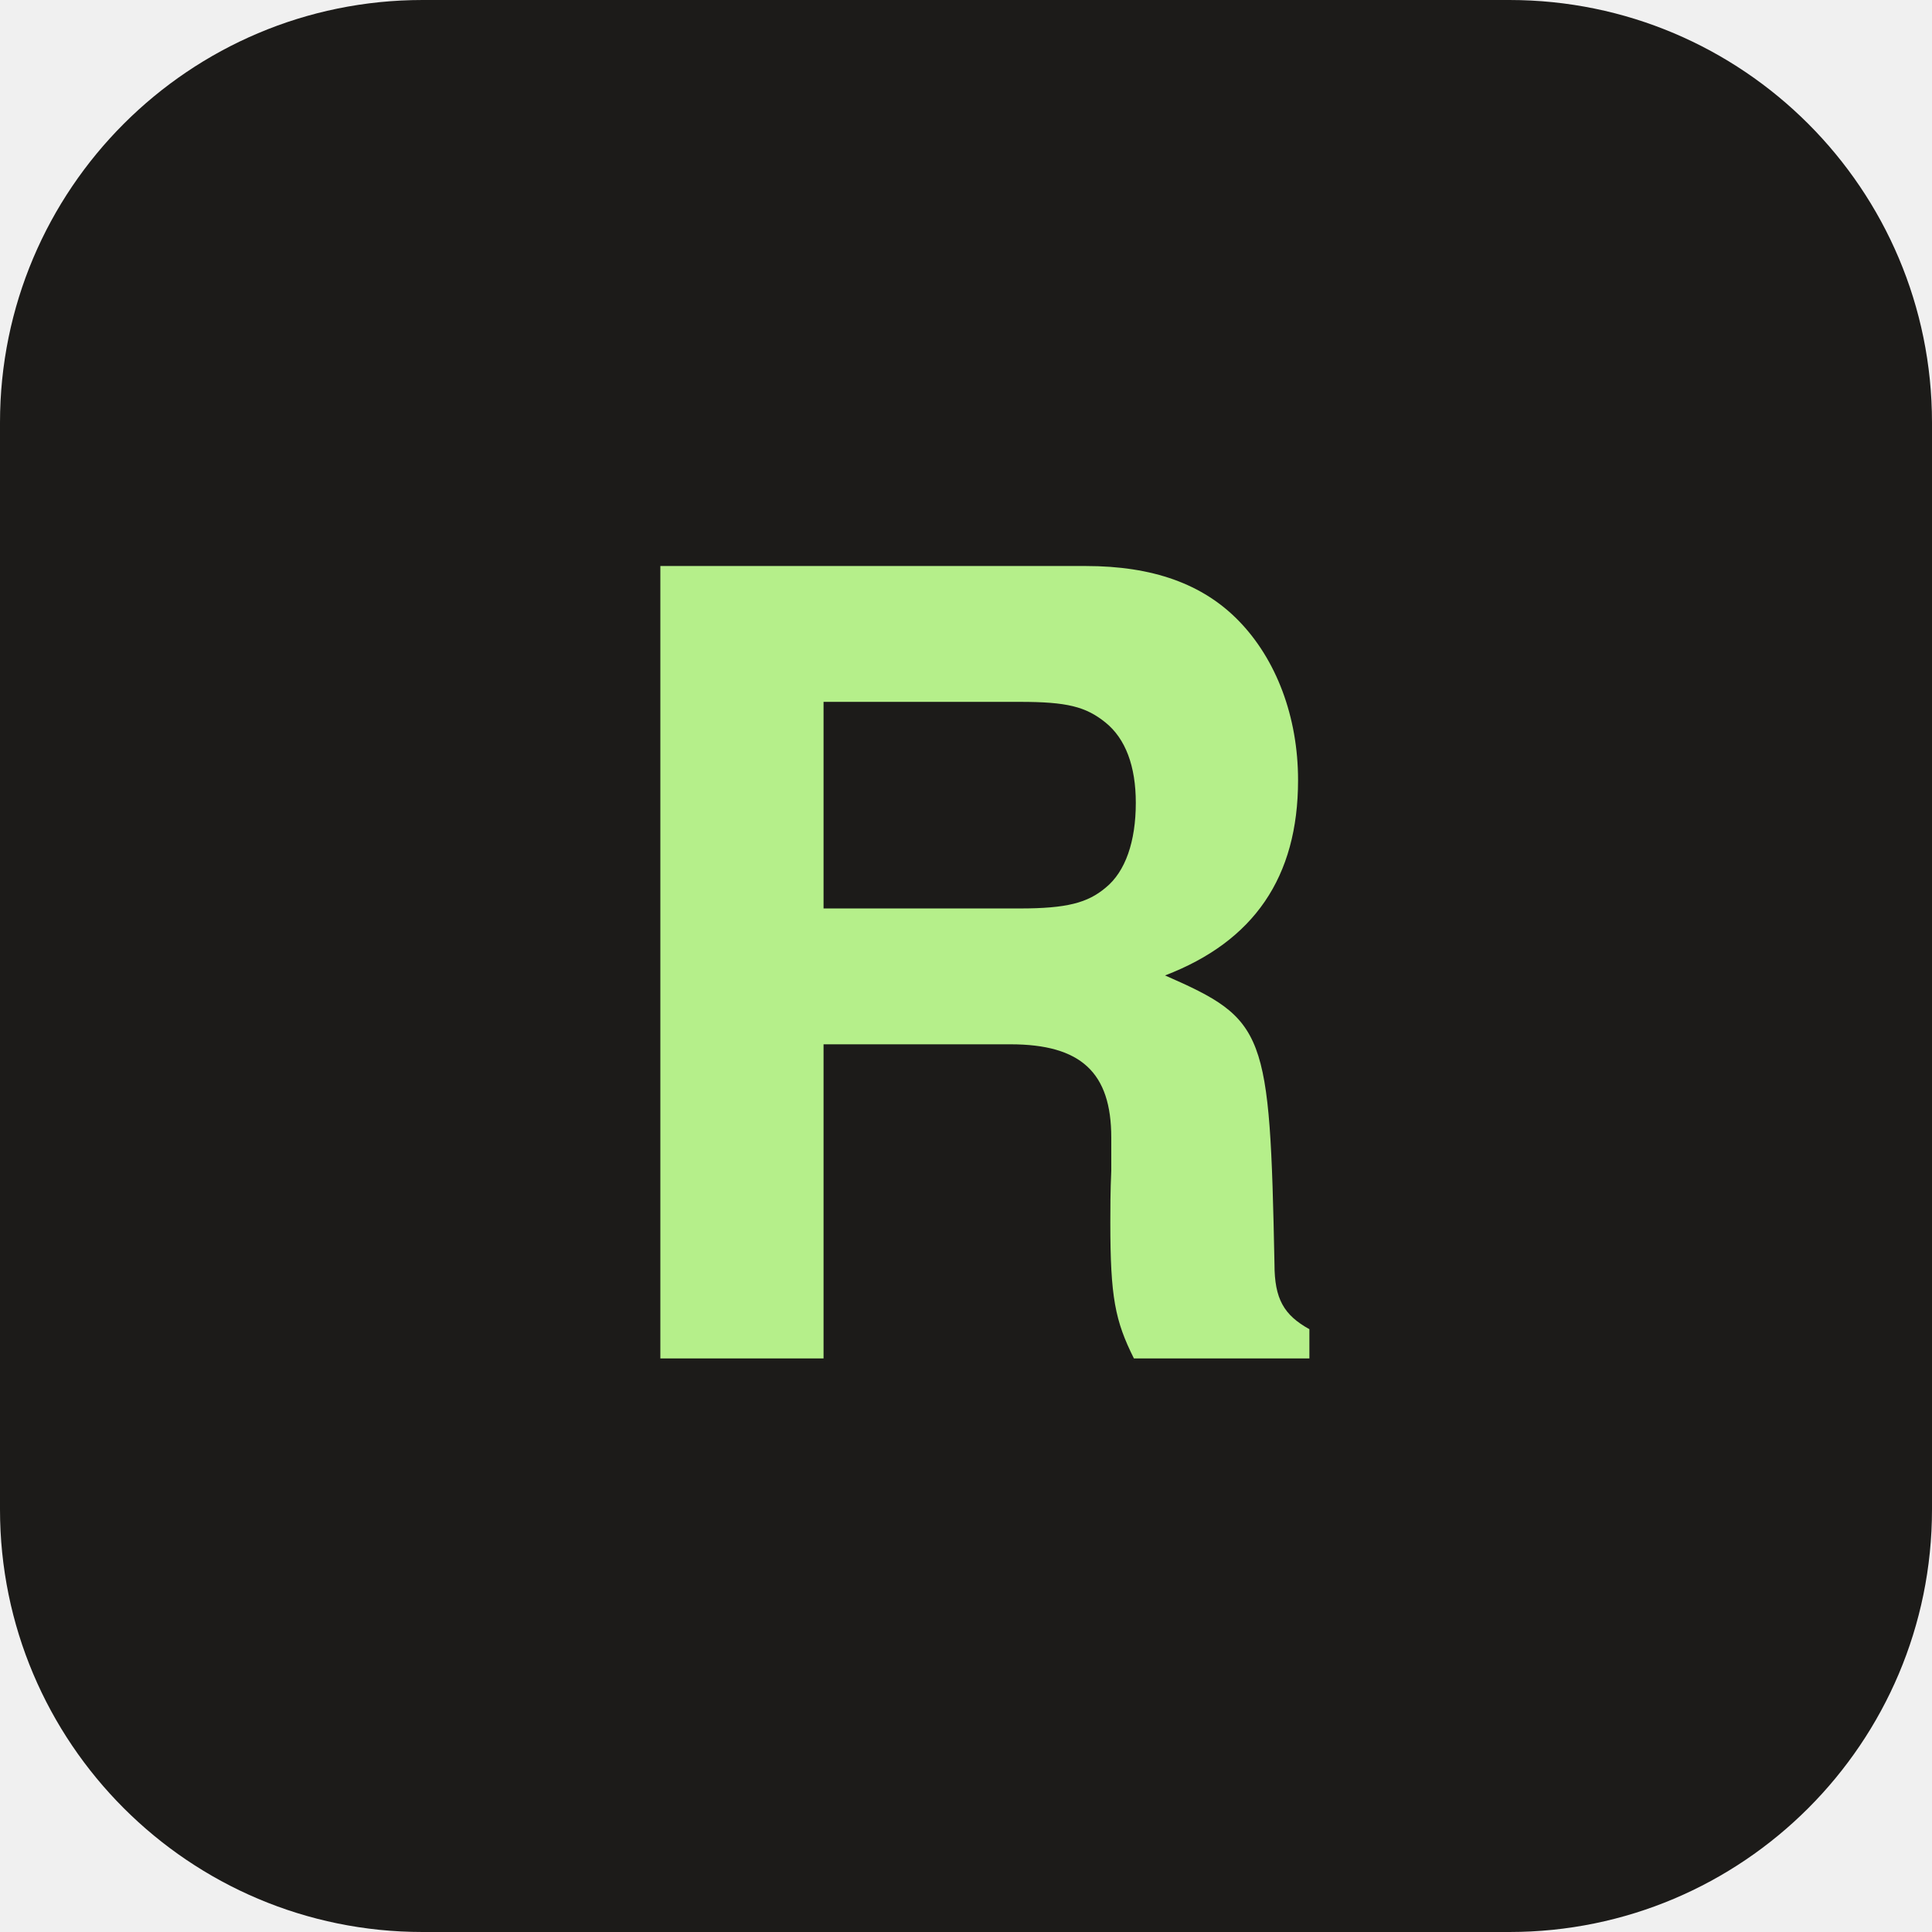
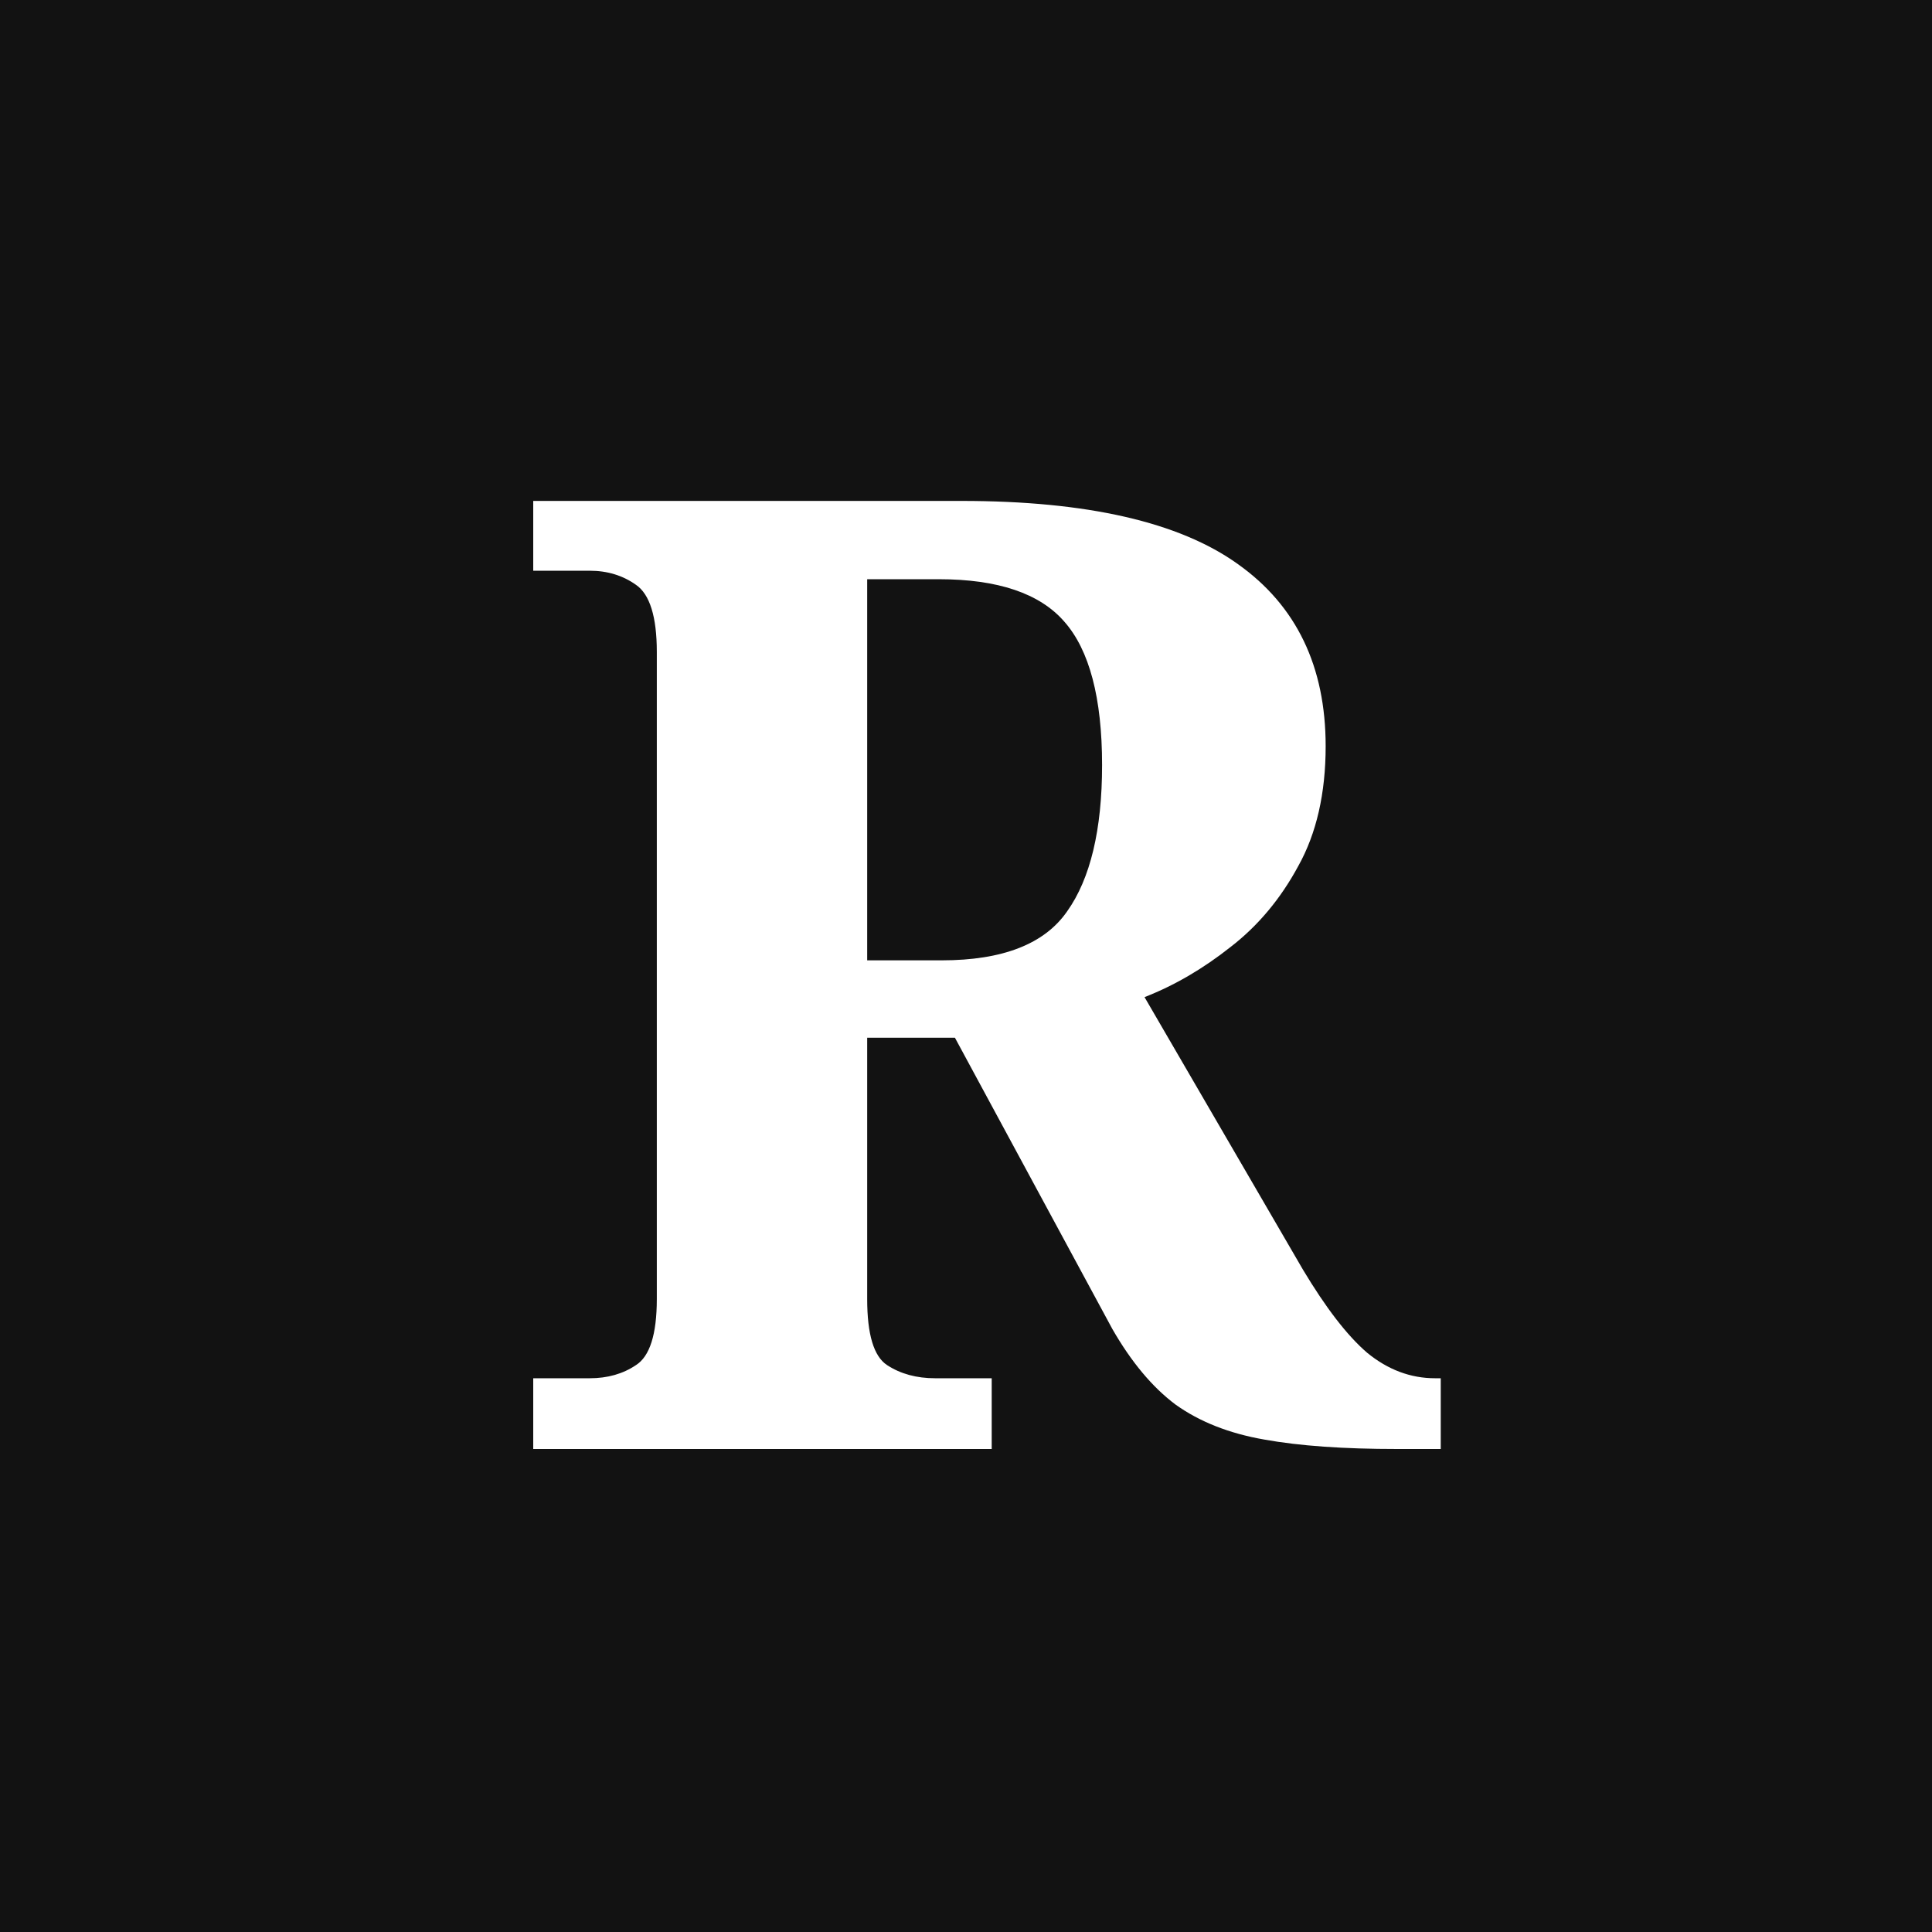
<svg xmlns="http://www.w3.org/2000/svg" viewBox="0 0 32 32">
-   <rect width="32" height="32" rx="7" fill="#1c1b19" />
-   <text x="16" y="22.5" text-anchor="middle" font-family="-apple-system,Helvetica,Arial,sans-serif" font-size="18" font-weight="700" fill="#b5ef8a">R</text>
+   <rect width="32" height="32" fill="#121212" />
+   <text x="16" y="24" text-anchor="middle" font-family="Georgia,serif" font-size="22" font-weight="700" fill="#fff">R</text>
</svg>
